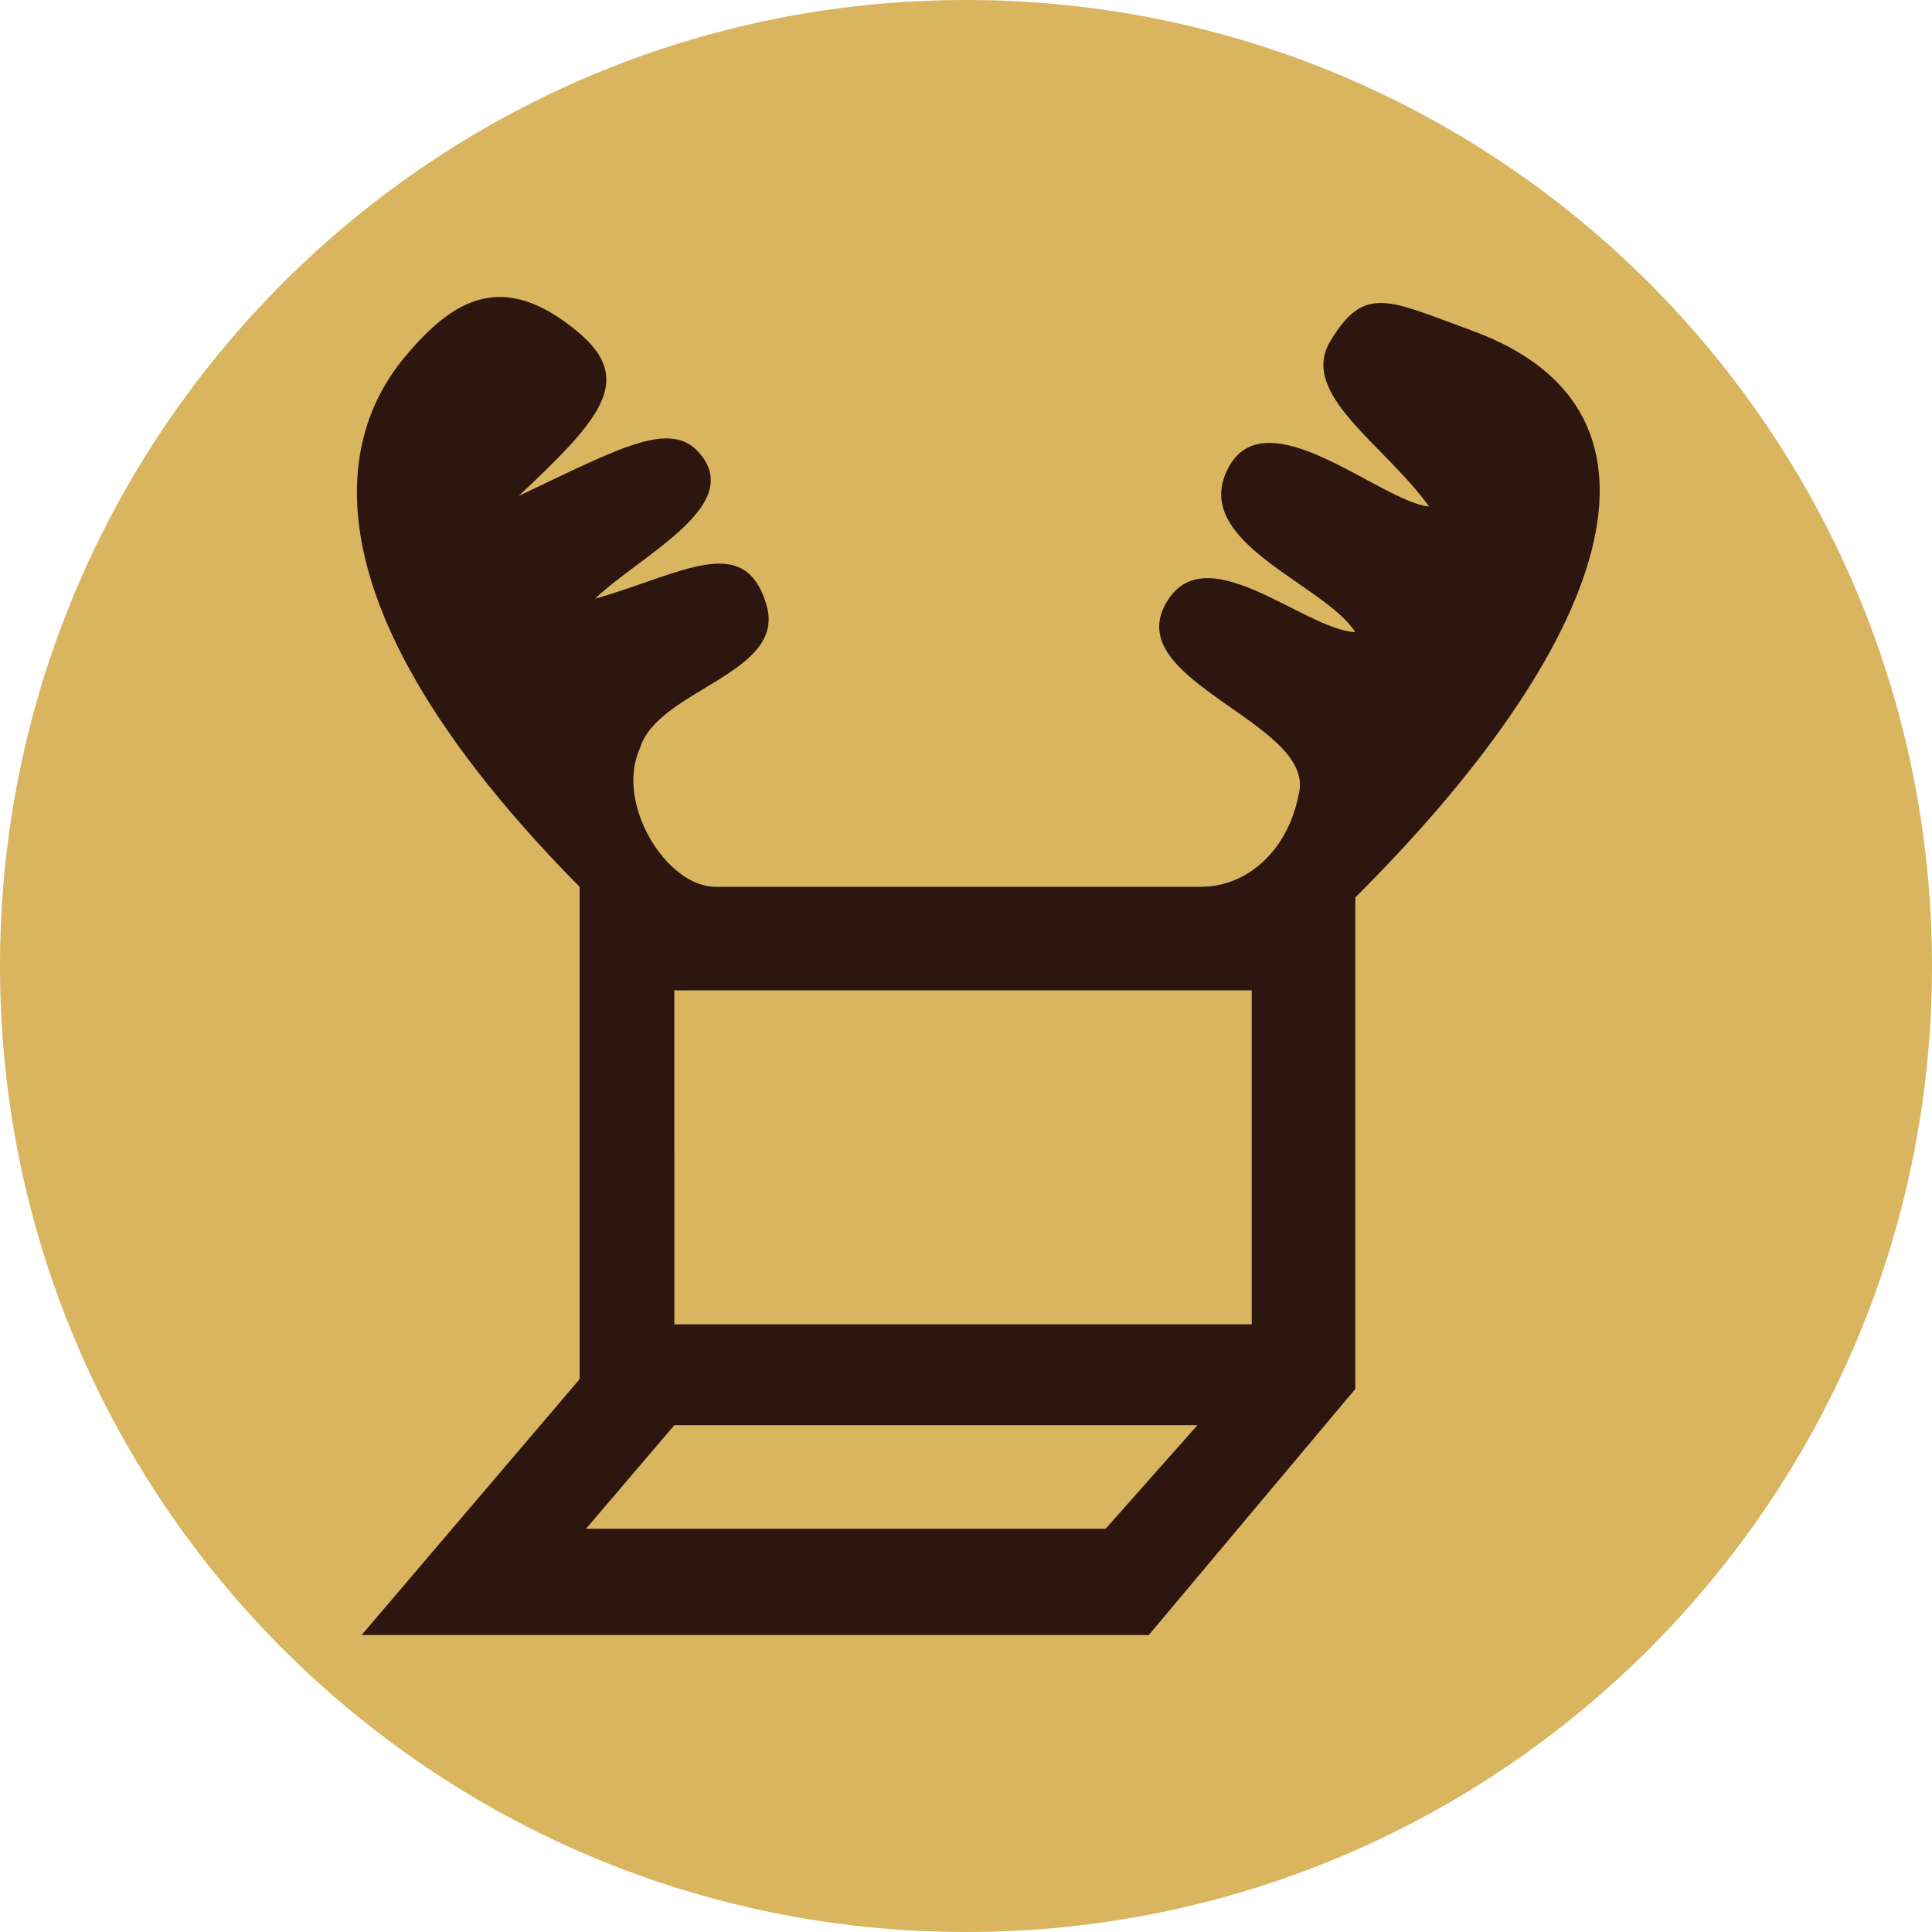
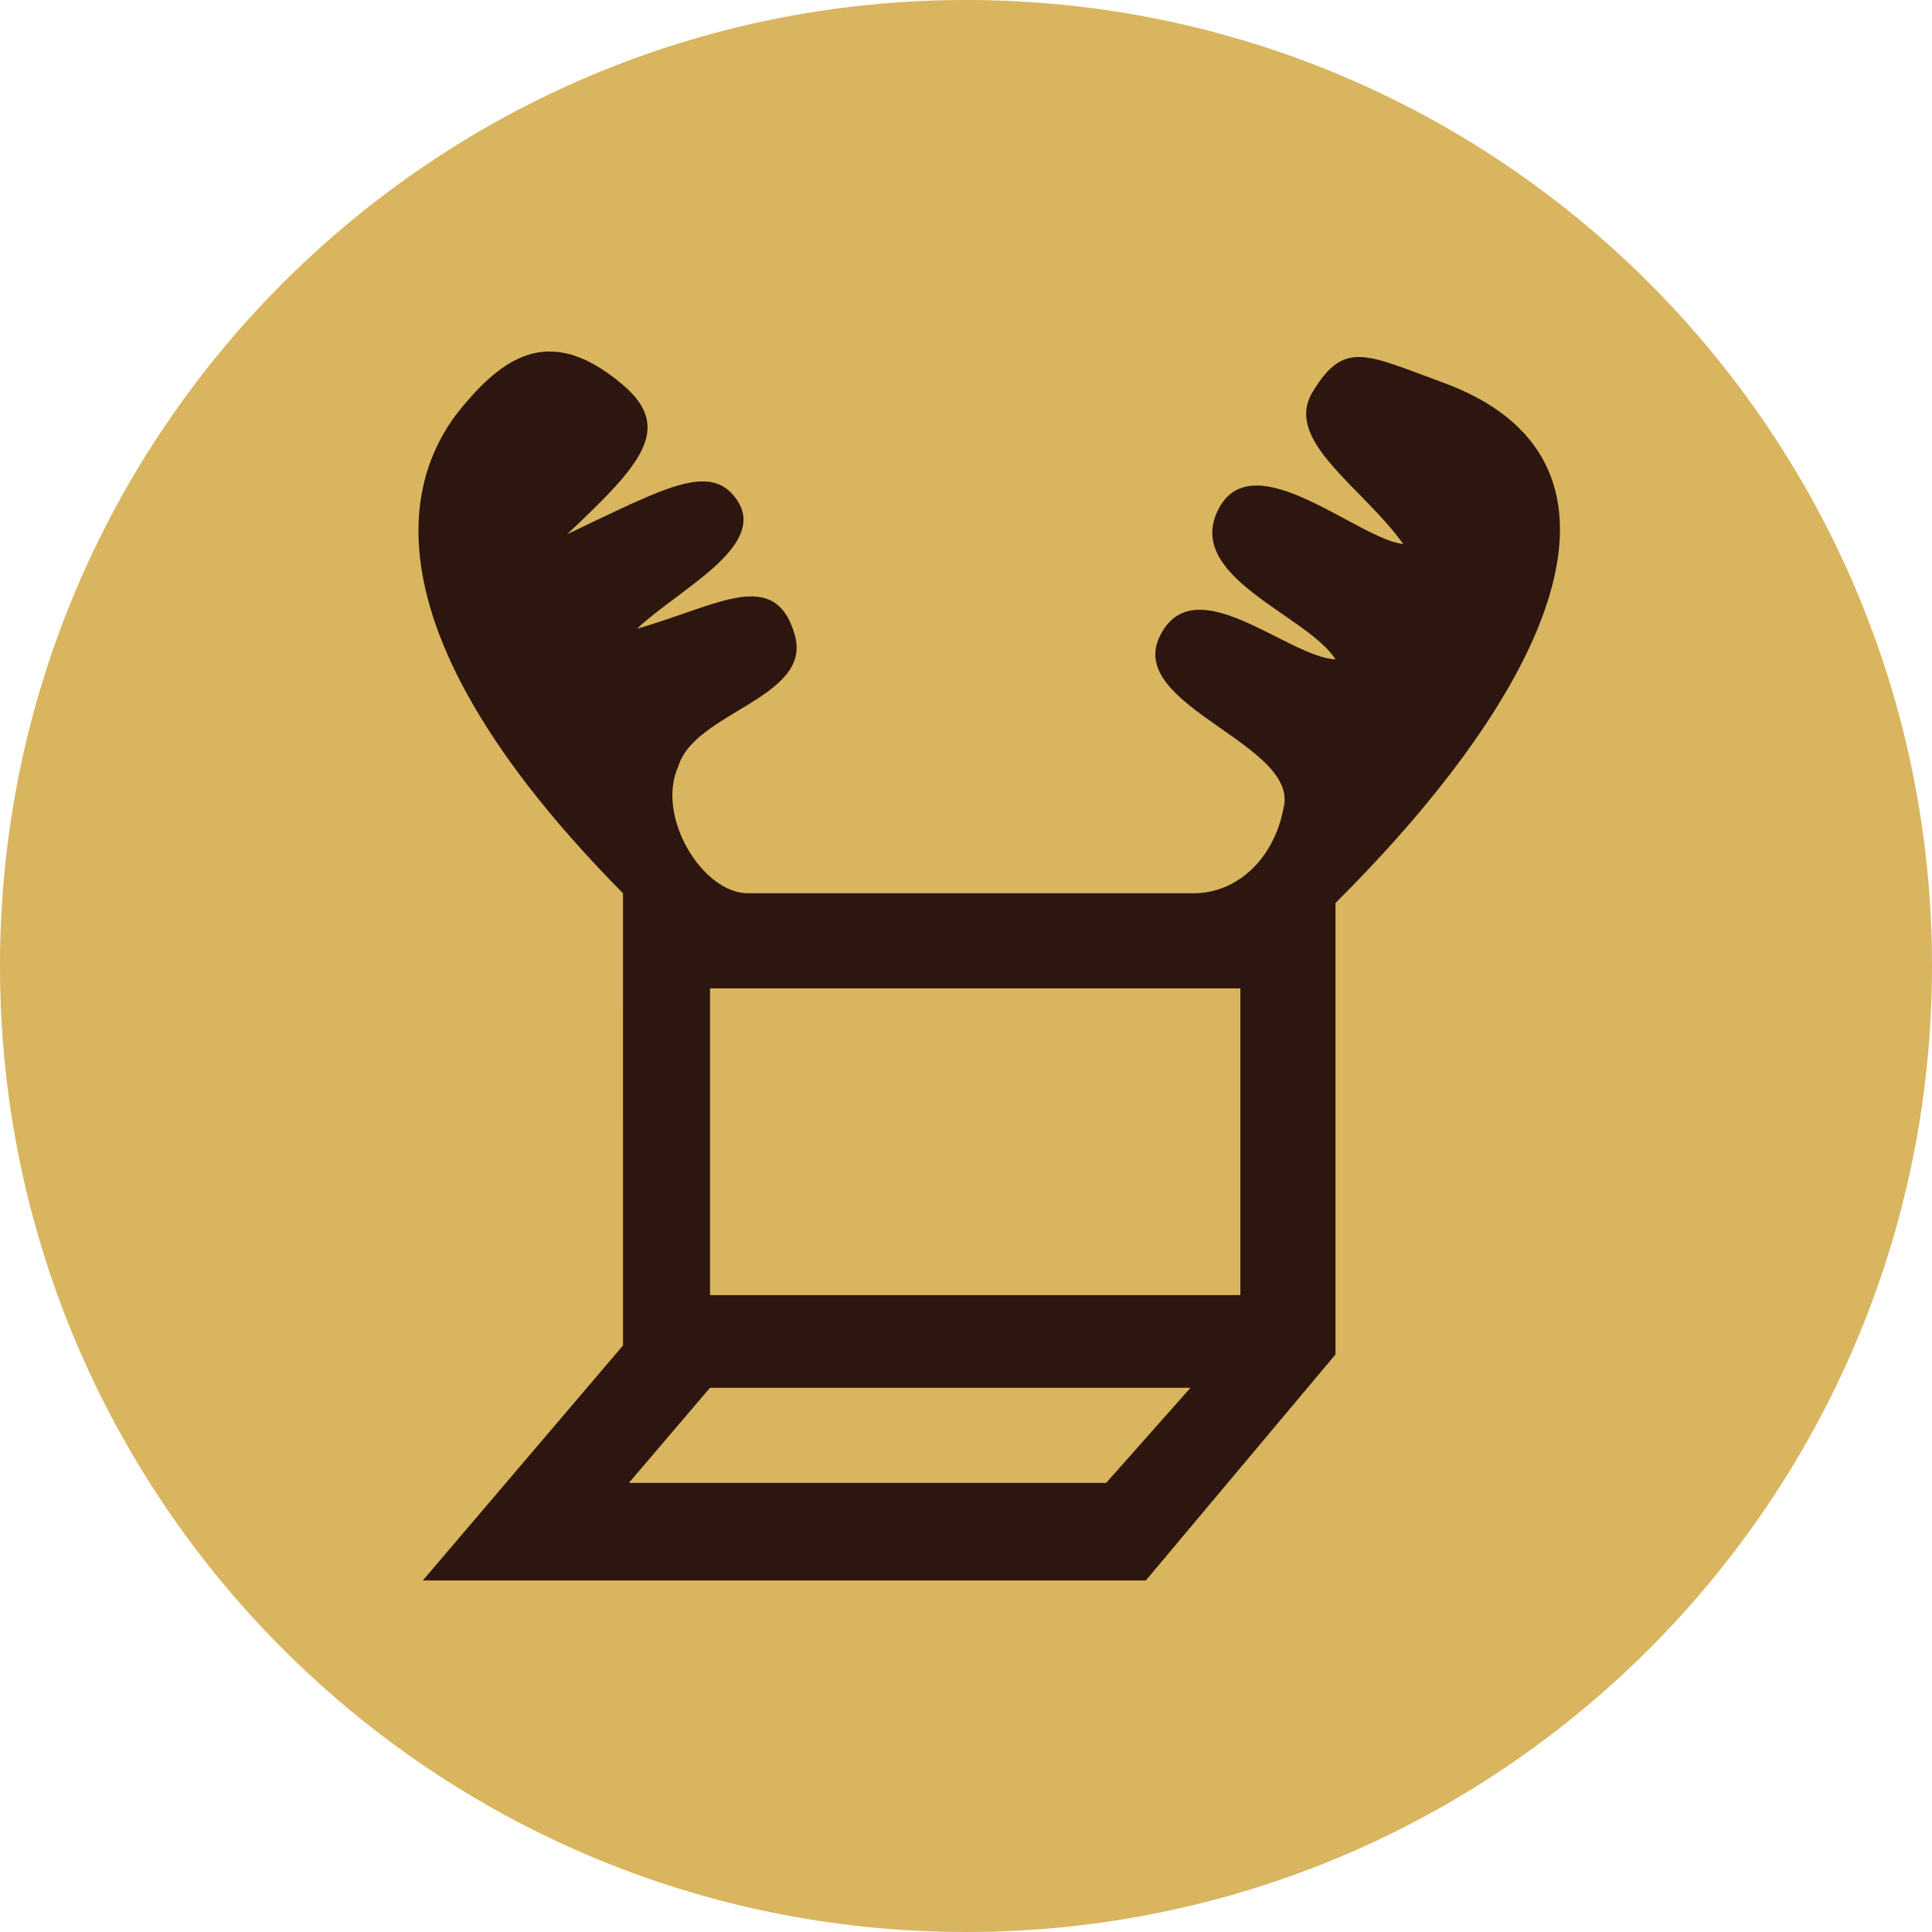
<svg xmlns="http://www.w3.org/2000/svg" version="1.1" id="Layer_1" x="0px" y="0px" width="100mm" height="100mm" viewBox="0 0 354.331 354.331" enable-background="new 0 0 1000 1000" xml:space="preserve">
  <defs id="defs33" />
  <circle cx="177.165" cy="177.165" r="177.165" id="circle4" style="fill:#d8b55e;fill-opacity:1" />
-   <g transform="matrix(0.334358,0,0,0.334358,7.899197,9.985923)" id="Layer_x0020_1" style="fill:#2d160f;fill-opacity:1;stroke-width:1.372">
+   <g transform="matrix(0.3071077,0,0,0.3071077,23.87856,23.61106)" id="Layer_x0020_1" style="fill:#2d160f;fill-opacity:1;stroke-width:1.372">
    <path style="fill:#2d160f;fill-opacity:1;stroke-width:1.372" id="_116693816" d="m 174.738,866.971 431.77,0 113.274,-134.98 0,-269.599 c 137.292,-136.807 186.722,-266.056 64.107,-310.854 -45.998,-16.805 -58.903,-25.649 -77.799,5.708 -17.495,29.028 29.561,56.436 54.153,90.728 -26.552,-2.591 -89.775,-61.188 -110.407,-20.664 -20.631,40.525 53.104,63.022 69.945,89.568 -28.504,-1.287 -84.405,-55.682 -104.914,-13.801 -20.516,41.879 84.265,64.4 73.824,102.972 -5.985,30.831 -28.313,50.52 -53.629,50.52 l -266.124,0 c -27.291,0 -55.19,-46.04 -41.617,-75.778 9.535,-32.513 80.389,-40.876 69.552,-78.529 -11.816,-41.036 -46.28,-17.292 -94.199,-3.693 25.176,-23.834 79.387,-49.708 59.134,-77.691 -15.766,-21.765 -42.859,-6.229 -100.863,21.27 43.854,-41.284 63.877,-63.098 33.353,-89.126 -41.972,-35.792 -69.518,-18.408 -95.196,12.119 -19.447,23.11 -82.807,111.391 95.196,291.43 l 0.007,270.051 z m 171.514,-170.431 -0.006,-183.178 316.733,0 0,183.178 z m -48.434,112.142 48.434,-56.804 286.93,0 -50.345,56.804 -317.329,0 z" />
  </g>
</svg>
